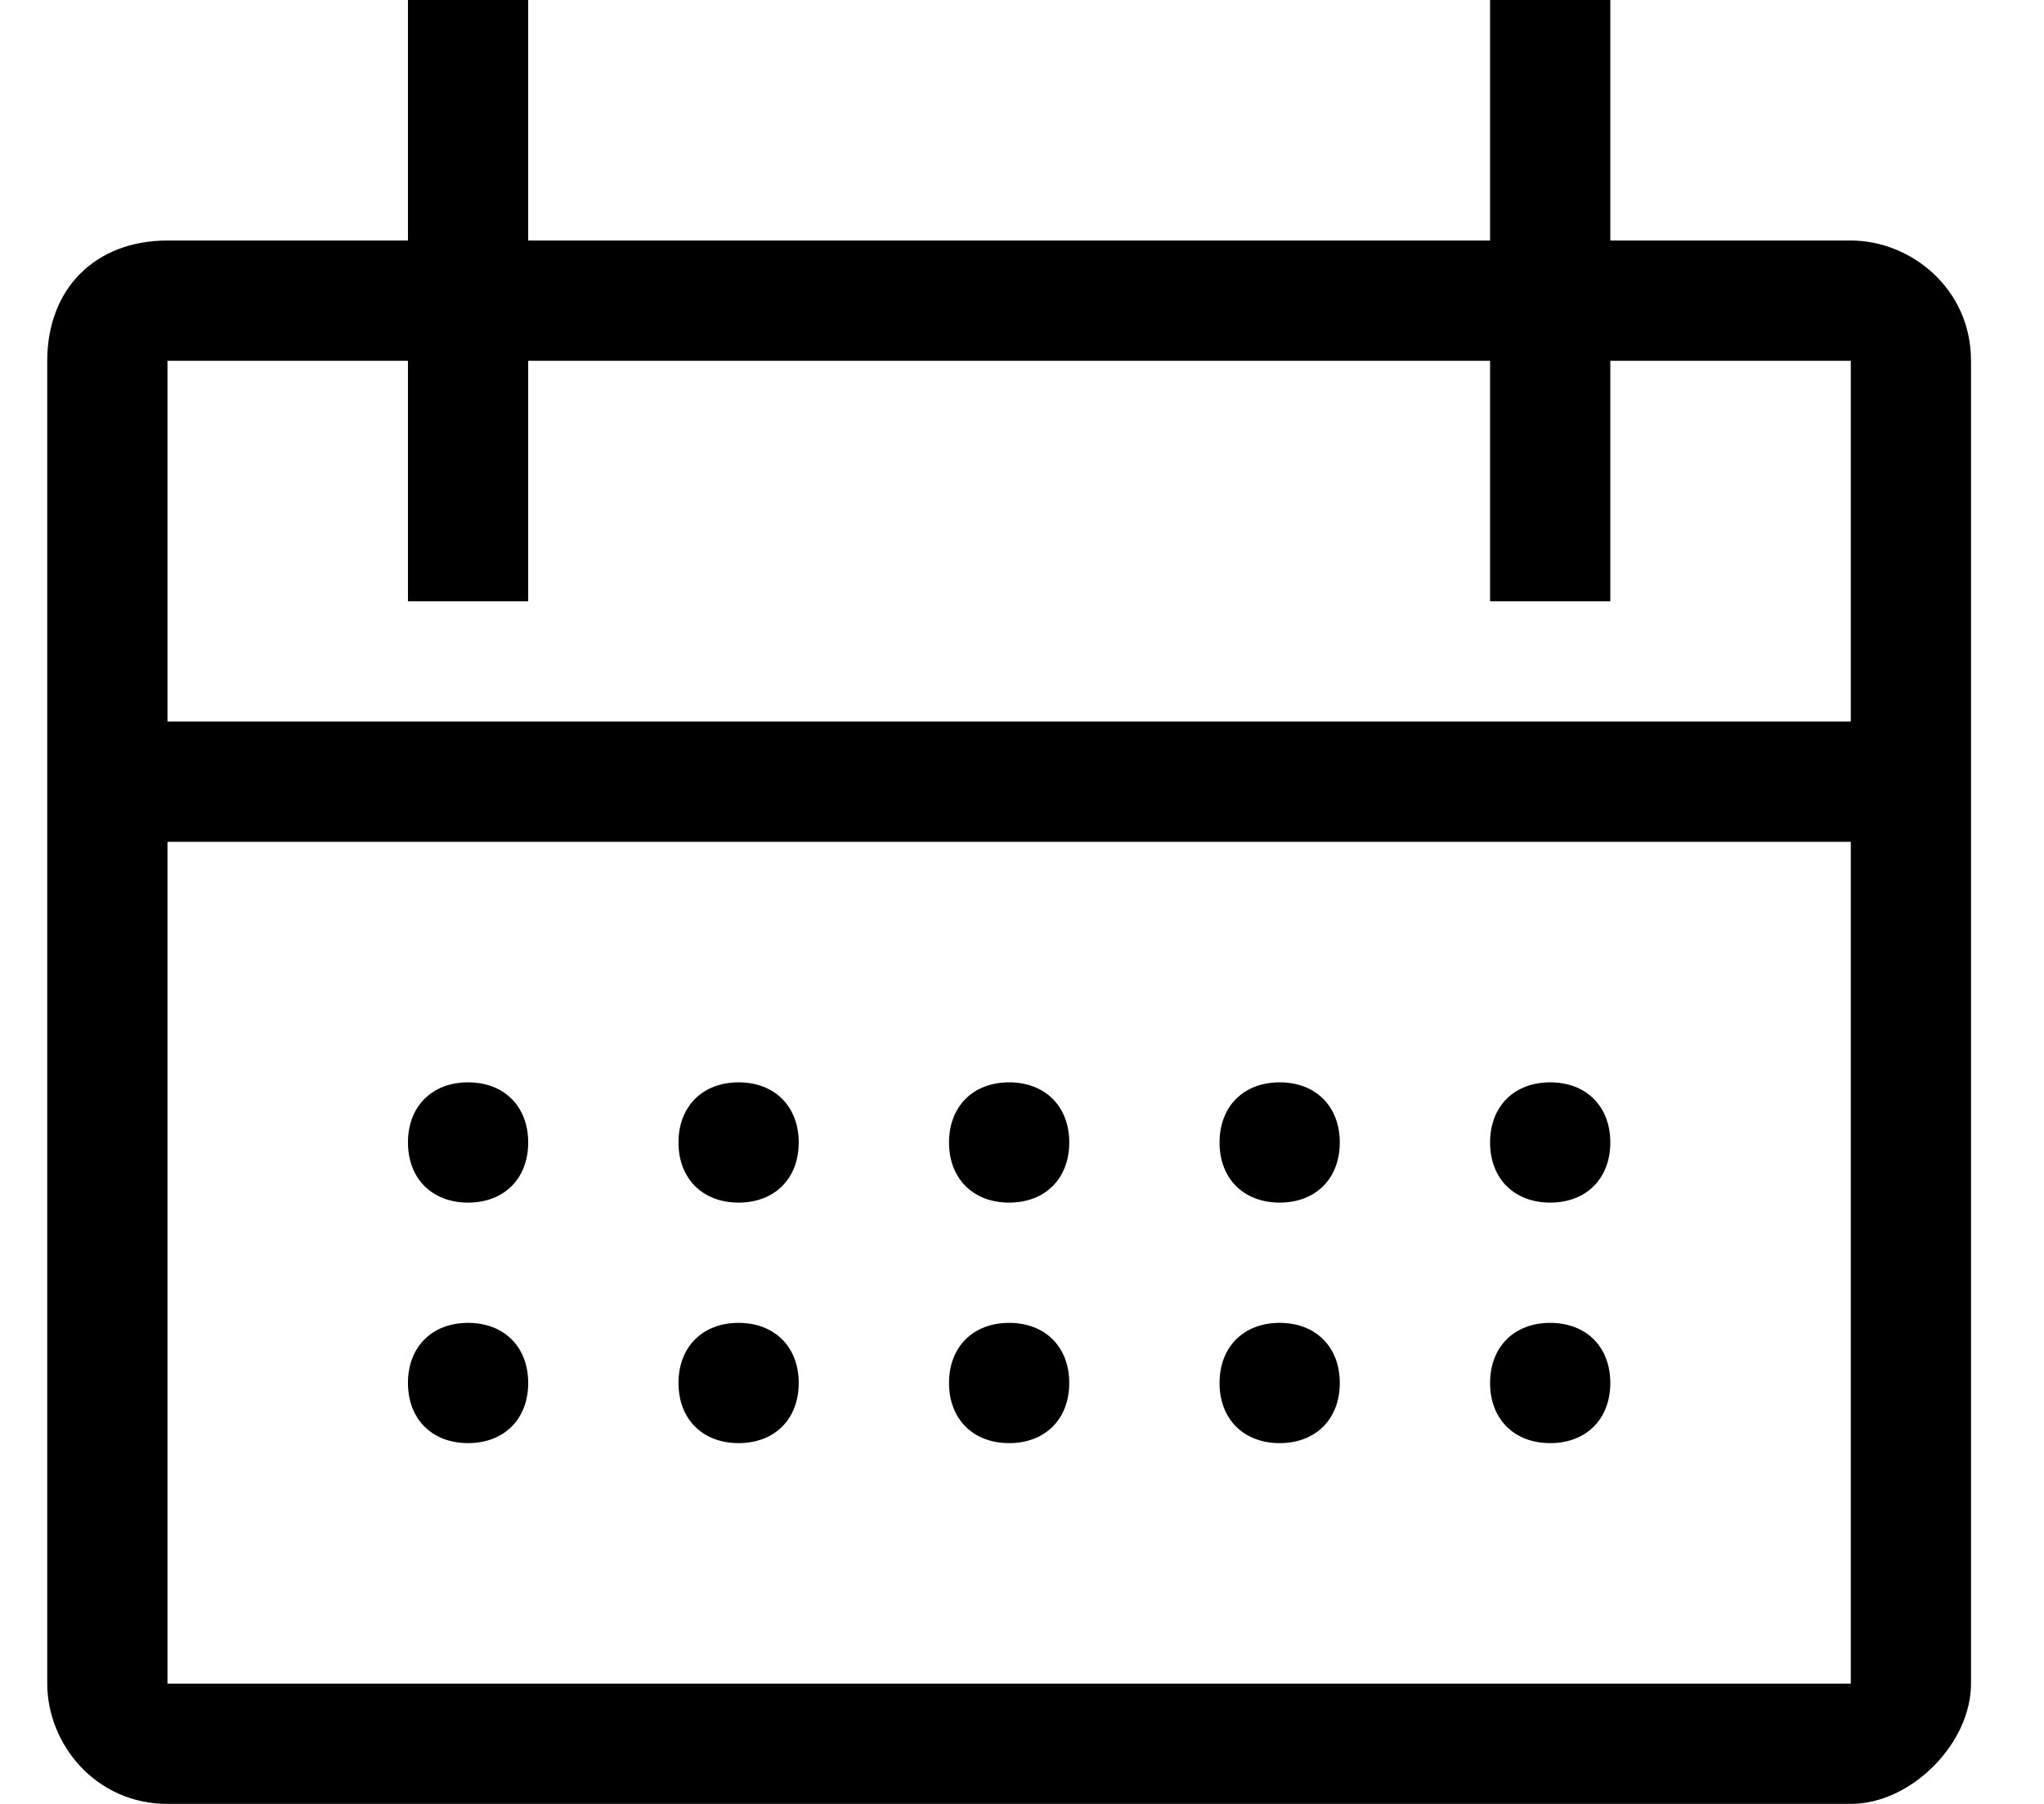
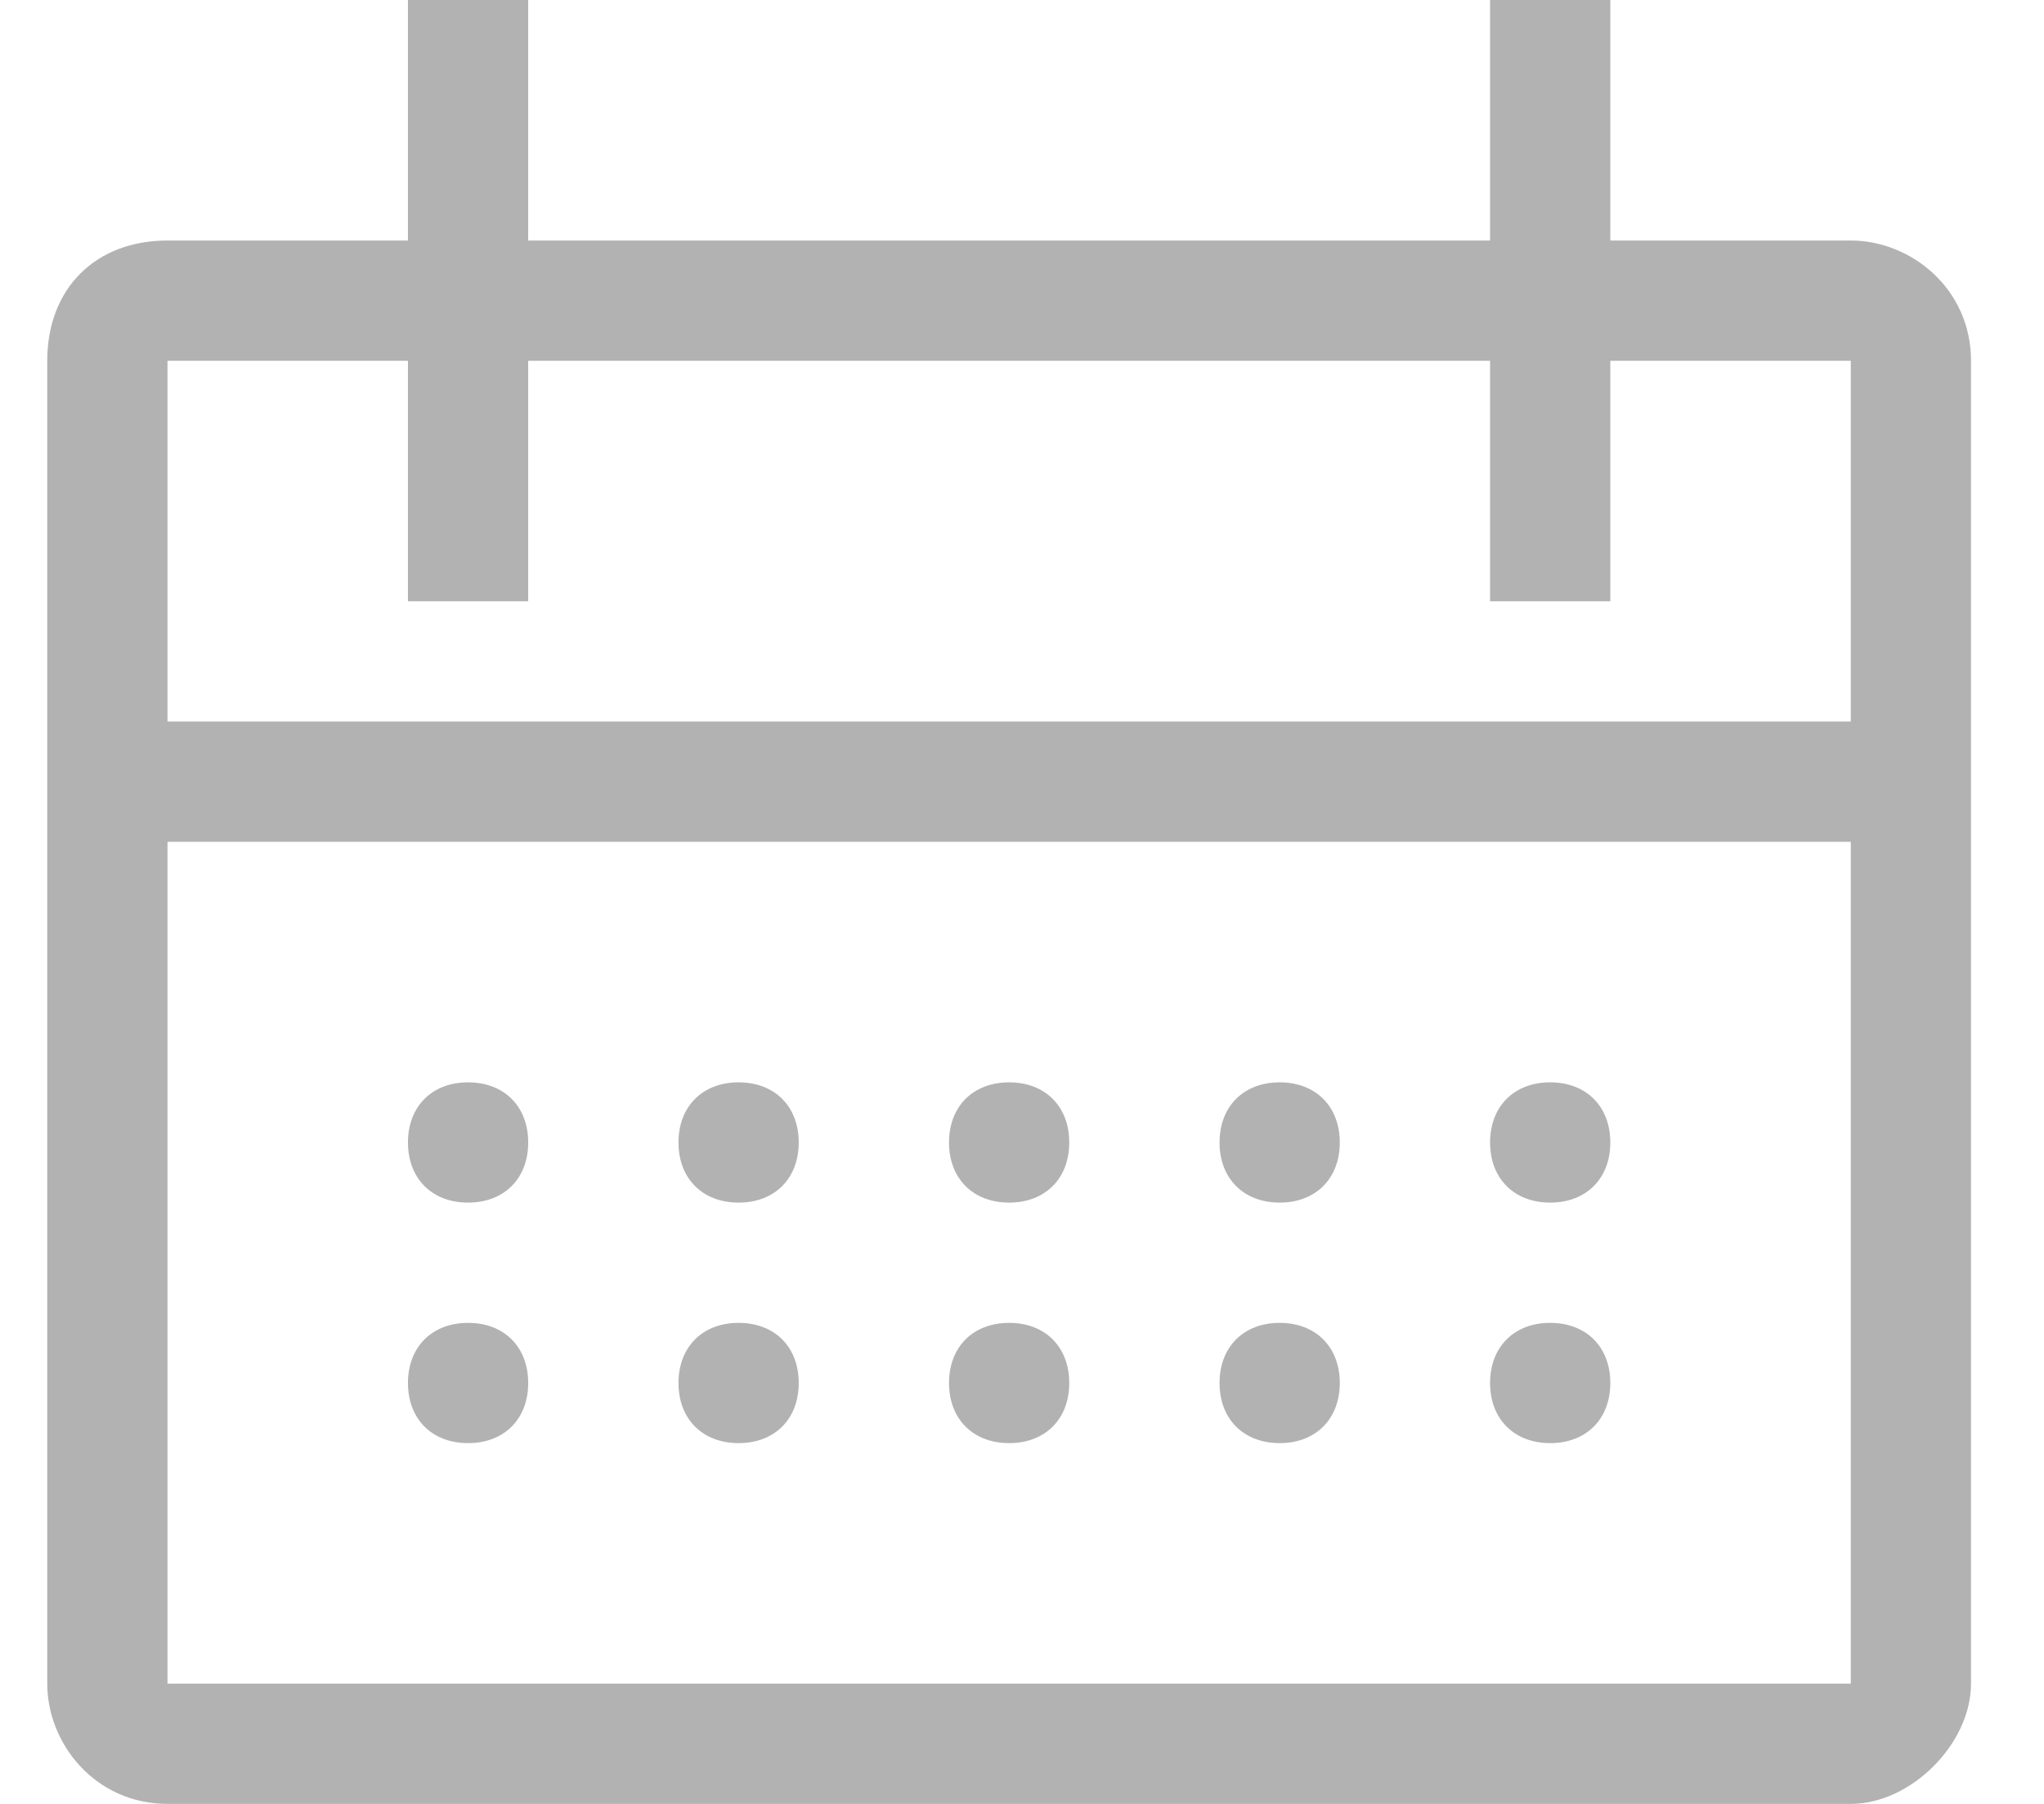
<svg xmlns="http://www.w3.org/2000/svg" width="17" height="15" viewBox="0 0 17 15" fill="none">
-   <path d="M6.143 10C6.443 10 6.643 9.8 6.643 9.5C6.643 9.2 6.443 9 6.143 9C5.843 9 5.643 9.2 5.643 9.5C5.643 9.8 5.843 10 6.143 10Z" fill="black" />
-   <path d="M15.393 2H13.393V0H12.393V2H4.393V0H3.393V2H1.393C0.793 2 0.393 2.4 0.393 3V14C0.393 14.5 0.793 15 1.393 15H15.393C15.893 15 16.393 14.5 16.393 14V3C16.393 2.4 15.893 2 15.393 2ZM15.393 14H1.393V7H15.393V14ZM1.393 6V3H3.393V5H4.393V3H12.393V5H13.393V3H15.393V6H1.393Z" fill="black" />
-   <path d="M8.393 10C8.693 10 8.893 9.8 8.893 9.5C8.893 9.2 8.693 9 8.393 9C8.093 9 7.893 9.2 7.893 9.5C7.893 9.8 8.093 10 8.393 10Z" fill="black" />
-   <path d="M10.643 10C10.943 10 11.143 9.8 11.143 9.5C11.143 9.2 10.943 9 10.643 9C10.343 9 10.143 9.2 10.143 9.5C10.143 9.8 10.343 10 10.643 10Z" fill="black" />
-   <path d="M6.143 11C5.843 11 5.643 11.2 5.643 11.5C5.643 11.8 5.843 12 6.143 12C6.443 12 6.643 11.8 6.643 11.5C6.643 11.2 6.443 11 6.143 11Z" fill="black" />
-   <path d="M3.893 10C4.193 10 4.393 9.8 4.393 9.5C4.393 9.2 4.193 9 3.893 9C3.593 9 3.393 9.2 3.393 9.5C3.393 9.8 3.593 10 3.893 10Z" fill="black" />
-   <path d="M3.893 11C3.593 11 3.393 11.2 3.393 11.5C3.393 11.8 3.593 12 3.893 12C4.193 12 4.393 11.8 4.393 11.5C4.393 11.2 4.193 11 3.893 11Z" fill="black" />
-   <path d="M8.393 11C8.093 11 7.893 11.2 7.893 11.5C7.893 11.8 8.093 12 8.393 12C8.693 12 8.893 11.8 8.893 11.5C8.893 11.2 8.693 11 8.393 11Z" fill="black" />
-   <path d="M10.643 11C10.343 11 10.143 11.2 10.143 11.5C10.143 11.8 10.343 12 10.643 12C10.943 12 11.143 11.8 11.143 11.5C11.143 11.2 10.943 11 10.643 11Z" fill="black" />
-   <path d="M12.893 10C13.193 10 13.393 9.8 13.393 9.5C13.393 9.2 13.193 9 12.893 9C12.593 9 12.393 9.2 12.393 9.5C12.393 9.8 12.593 10 12.893 10Z" fill="black" />
-   <path d="M12.893 11C12.593 11 12.393 11.2 12.393 11.5C12.393 11.8 12.593 12 12.893 12C13.193 12 13.393 11.8 13.393 11.5C13.393 11.2 13.193 11 12.893 11Z" fill="black" />
+   <path d="M6.143 10C6.443 10 6.643 9.8 6.643 9.5C6.643 9.2 6.443 9 6.143 9C5.843 9 5.643 9.2 5.643 9.5C5.643 9.8 5.843 10 6.143 10Z" fill="#0000004d" />
+   <path d="M15.393 2H13.393V0H12.393V2H4.393V0H3.393V2H1.393C0.793 2 0.393 2.4 0.393 3V14C0.393 14.5 0.793 15 1.393 15H15.393C15.893 15 16.393 14.5 16.393 14V3C16.393 2.4 15.893 2 15.393 2ZM15.393 14H1.393V7H15.393V14ZM1.393 6V3H3.393V5H4.393V3H12.393V5H13.393V3H15.393V6H1.393Z" fill="#0000004d" />
+   <path d="M8.393 10C8.693 10 8.893 9.8 8.893 9.5C8.893 9.2 8.693 9 8.393 9C8.093 9 7.893 9.2 7.893 9.5C7.893 9.8 8.093 10 8.393 10Z" fill="#0000004d" />
+   <path d="M10.643 10C10.943 10 11.143 9.8 11.143 9.5C11.143 9.2 10.943 9 10.643 9C10.343 9 10.143 9.2 10.143 9.5C10.143 9.8 10.343 10 10.643 10Z" fill="#0000004d" />
+   <path d="M6.143 11C5.843 11 5.643 11.2 5.643 11.5C5.643 11.8 5.843 12 6.143 12C6.443 12 6.643 11.8 6.643 11.5C6.643 11.2 6.443 11 6.143 11Z" fill="#0000004d" />
+   <path d="M3.893 10C4.193 10 4.393 9.8 4.393 9.5C4.393 9.2 4.193 9 3.893 9C3.593 9 3.393 9.2 3.393 9.5C3.393 9.8 3.593 10 3.893 10Z" fill="#0000004d" />
+   <path d="M3.893 11C3.593 11 3.393 11.2 3.393 11.5C3.393 11.8 3.593 12 3.893 12C4.193 12 4.393 11.8 4.393 11.5C4.393 11.2 4.193 11 3.893 11Z" fill="#0000004d" />
+   <path d="M8.393 11C8.093 11 7.893 11.2 7.893 11.5C7.893 11.8 8.093 12 8.393 12C8.693 12 8.893 11.8 8.893 11.5C8.893 11.2 8.693 11 8.393 11Z" fill="#0000004d" />
+   <path d="M10.643 11C10.343 11 10.143 11.2 10.143 11.5C10.143 11.8 10.343 12 10.643 12C10.943 12 11.143 11.8 11.143 11.5C11.143 11.2 10.943 11 10.643 11Z" fill="#0000004d" />
+   <path d="M12.893 10C13.193 10 13.393 9.8 13.393 9.5C13.393 9.2 13.193 9 12.893 9C12.593 9 12.393 9.2 12.393 9.5C12.393 9.8 12.593 10 12.893 10Z" fill="#0000004d" />
+   <path d="M12.893 11C12.593 11 12.393 11.2 12.393 11.5C12.393 11.8 12.593 12 12.893 12C13.193 12 13.393 11.8 13.393 11.5C13.393 11.2 13.193 11 12.893 11Z" fill="#0000004d" />
</svg>
